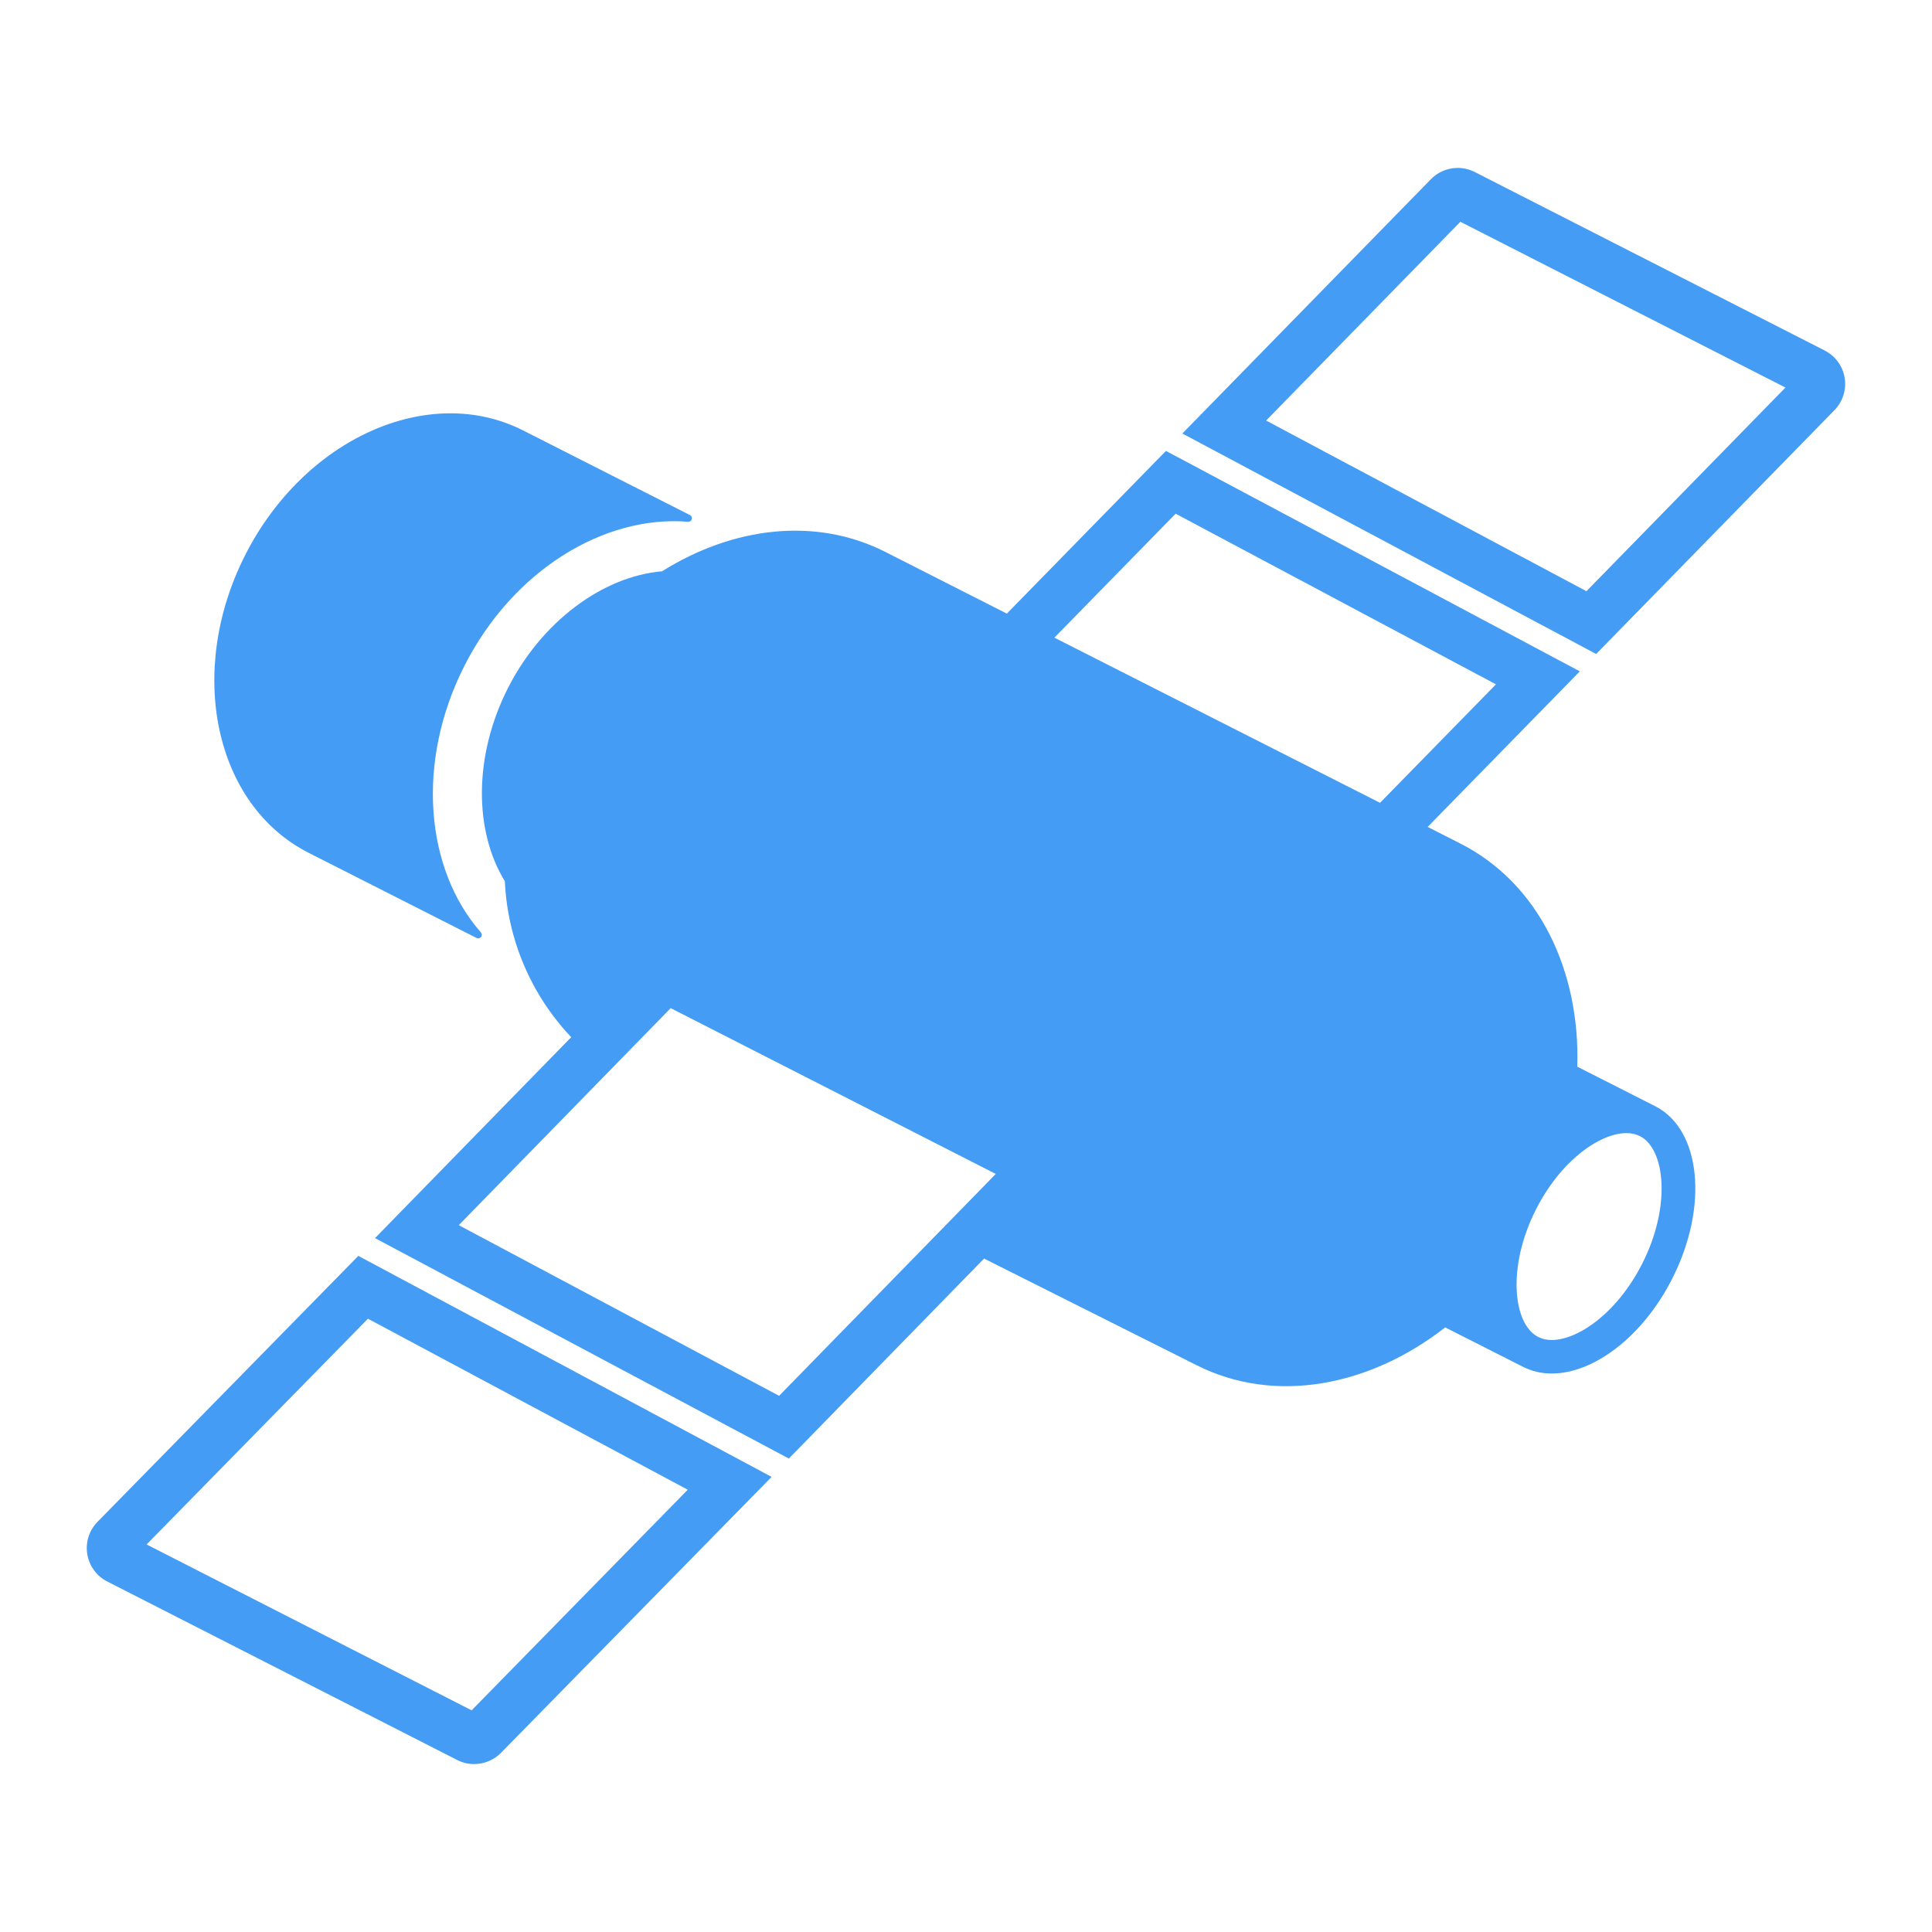
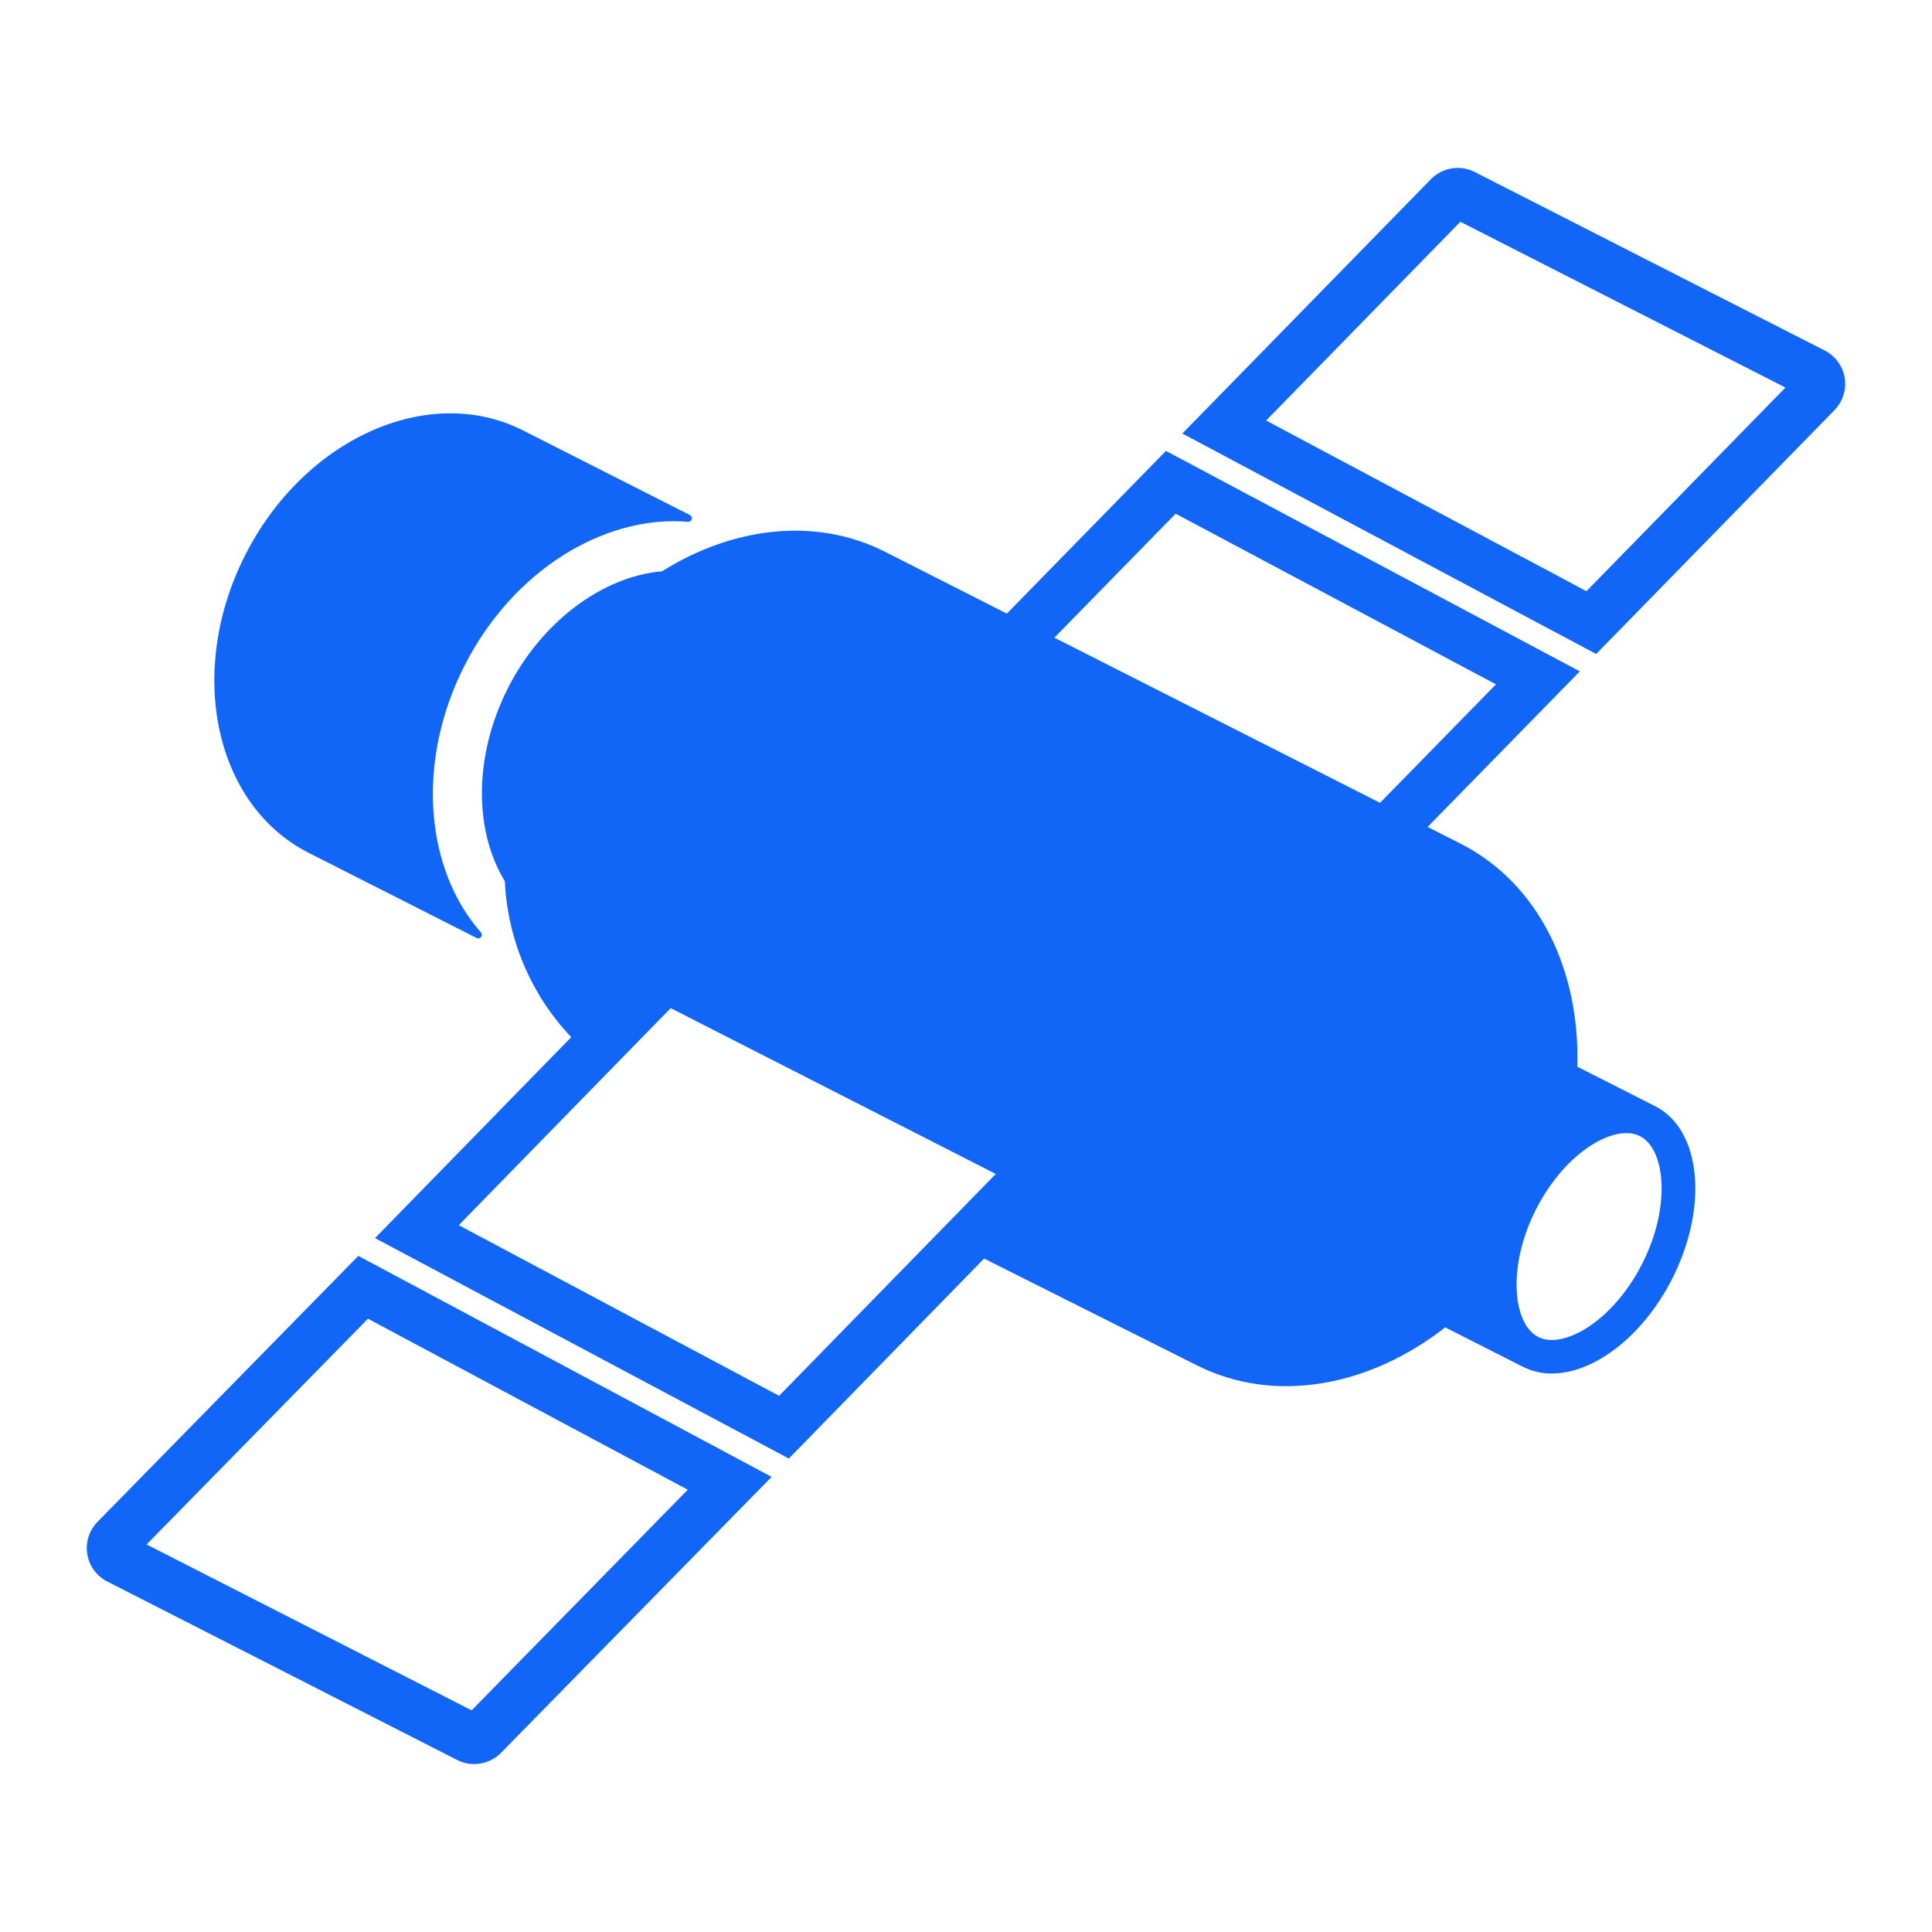
<svg xmlns="http://www.w3.org/2000/svg" id="b4f502dd-5cb4-400e-bfdb-819475197a21" data-name="Layer 1" viewBox="0 0 95 95">
-   <path d="M90.705,18.576a1.846,1.846,0,0,0-.993-1.347L72.494,8.447a1.845,1.845,0,0,0-2.13.361L58.138,21.317,78.486,32.158,90.192,20.18A1.847,1.847,0,0,0,90.705,18.576ZM78.008,29.07,62.257,20.679l9.552-9.774,15.985,8.152Z" style="fill:#459CF4" />
-   <path d="M4.8,74.826a1.844,1.844,0,0,0,.479,2.942L22.5,86.552a1.831,1.831,0,0,0,.815.191,1.858,1.858,0,0,0,1.317-.55L37.942,72.621,17.62,61.754Zm29.018-1.574L23.191,84.1,7.208,75.944l10.885-11.1Z" style="fill:#459CF4" />
-   <path d="M15.185,41.939l8.251,4.184a.176.176,0,0,0,.208-.277c-2.742-3.126-3.2-8.386-.811-13.1,2.38-4.694,6.863-7.424,10.989-7.09a.175.175,0,0,0,.1-.331l-8.2-4.159c-4.638-2.352-10.757.392-13.666,6.129S10.546,39.587,15.185,41.939Z" style="fill:#459CF4" />
-   <path d="M81.389,54.394l-3.83-1.942c.145-4.739-1.9-9.018-5.74-10.967h0L70.2,40.661l7.483-7.649L57.332,22.172l-7.824,8L43.53,27.138c-3.42-1.734-7.487-1.233-10.975.953-2.941.253-5.931,2.495-7.577,5.74-1.708,3.369-1.659,7.046-.154,9.5A11.937,11.937,0,0,0,28.088,51l-9.647,9.88,20.348,10.84,9.6-9.834,10.429,5.233h0c3.845,1.949,8.506,1.07,12.245-1.849l3.825,1.939h0a3.1,3.1,0,0,0,1.417.329c2.064,0,4.477-1.814,5.922-4.665C84.022,59.337,83.647,55.539,81.389,54.394ZM57.809,25.259l15.75,8.391-5.7,5.826L51.846,31.355ZM38.31,68.635,22.559,60.244l10.42-10.672,15.985,8.153ZM80.754,62.13c-1.252,2.469-3.186,3.76-4.449,3.76a1.452,1.452,0,0,1-.67-.15c-1.234-.626-1.545-3.437-.112-6.263,1.252-2.468,3.186-3.76,4.449-3.76a1.452,1.452,0,0,1,.67.15C81.876,56.494,82.187,59.305,80.754,62.13Z" style="fill:#459CF4" />
+   <path d="M90.705,18.576a1.846,1.846,0,0,0-.993-1.347L72.494,8.447a1.845,1.845,0,0,0-2.13.361L58.138,21.317,78.486,32.158,90.192,20.18A1.847,1.847,0,0,0,90.705,18.576ZM78.008,29.07,62.257,20.679l9.552-9.774,15.985,8.152Z" style="fill:#1166F8" />
+   <path d="M4.8,74.826a1.844,1.844,0,0,0,.479,2.942L22.5,86.552a1.831,1.831,0,0,0,.815.191,1.858,1.858,0,0,0,1.317-.55L37.942,72.621,17.62,61.754Zm29.018-1.574L23.191,84.1,7.208,75.944l10.885-11.1Z" style="fill:#1166F8" />
+   <path d="M15.185,41.939l8.251,4.184a.176.176,0,0,0,.208-.277c-2.742-3.126-3.2-8.386-.811-13.1,2.38-4.694,6.863-7.424,10.989-7.09a.175.175,0,0,0,.1-.331l-8.2-4.159c-4.638-2.352-10.757.392-13.666,6.129S10.546,39.587,15.185,41.939Z" style="fill:#1166F8" />
+   <path d="M81.389,54.394l-3.83-1.942c.145-4.739-1.9-9.018-5.74-10.967h0L70.2,40.661l7.483-7.649L57.332,22.172l-7.824,8L43.53,27.138c-3.42-1.734-7.487-1.233-10.975.953-2.941.253-5.931,2.495-7.577,5.74-1.708,3.369-1.659,7.046-.154,9.5A11.937,11.937,0,0,0,28.088,51l-9.647,9.88,20.348,10.84,9.6-9.834,10.429,5.233h0c3.845,1.949,8.506,1.07,12.245-1.849l3.825,1.939h0a3.1,3.1,0,0,0,1.417.329c2.064,0,4.477-1.814,5.922-4.665C84.022,59.337,83.647,55.539,81.389,54.394ZM57.809,25.259l15.75,8.391-5.7,5.826L51.846,31.355ZM38.31,68.635,22.559,60.244l10.42-10.672,15.985,8.153ZM80.754,62.13c-1.252,2.469-3.186,3.76-4.449,3.76a1.452,1.452,0,0,1-.67-.15c-1.234-.626-1.545-3.437-.112-6.263,1.252-2.468,3.186-3.76,4.449-3.76a1.452,1.452,0,0,1,.67.15C81.876,56.494,82.187,59.305,80.754,62.13Z" style="fill:#1166F8" />
</svg>
